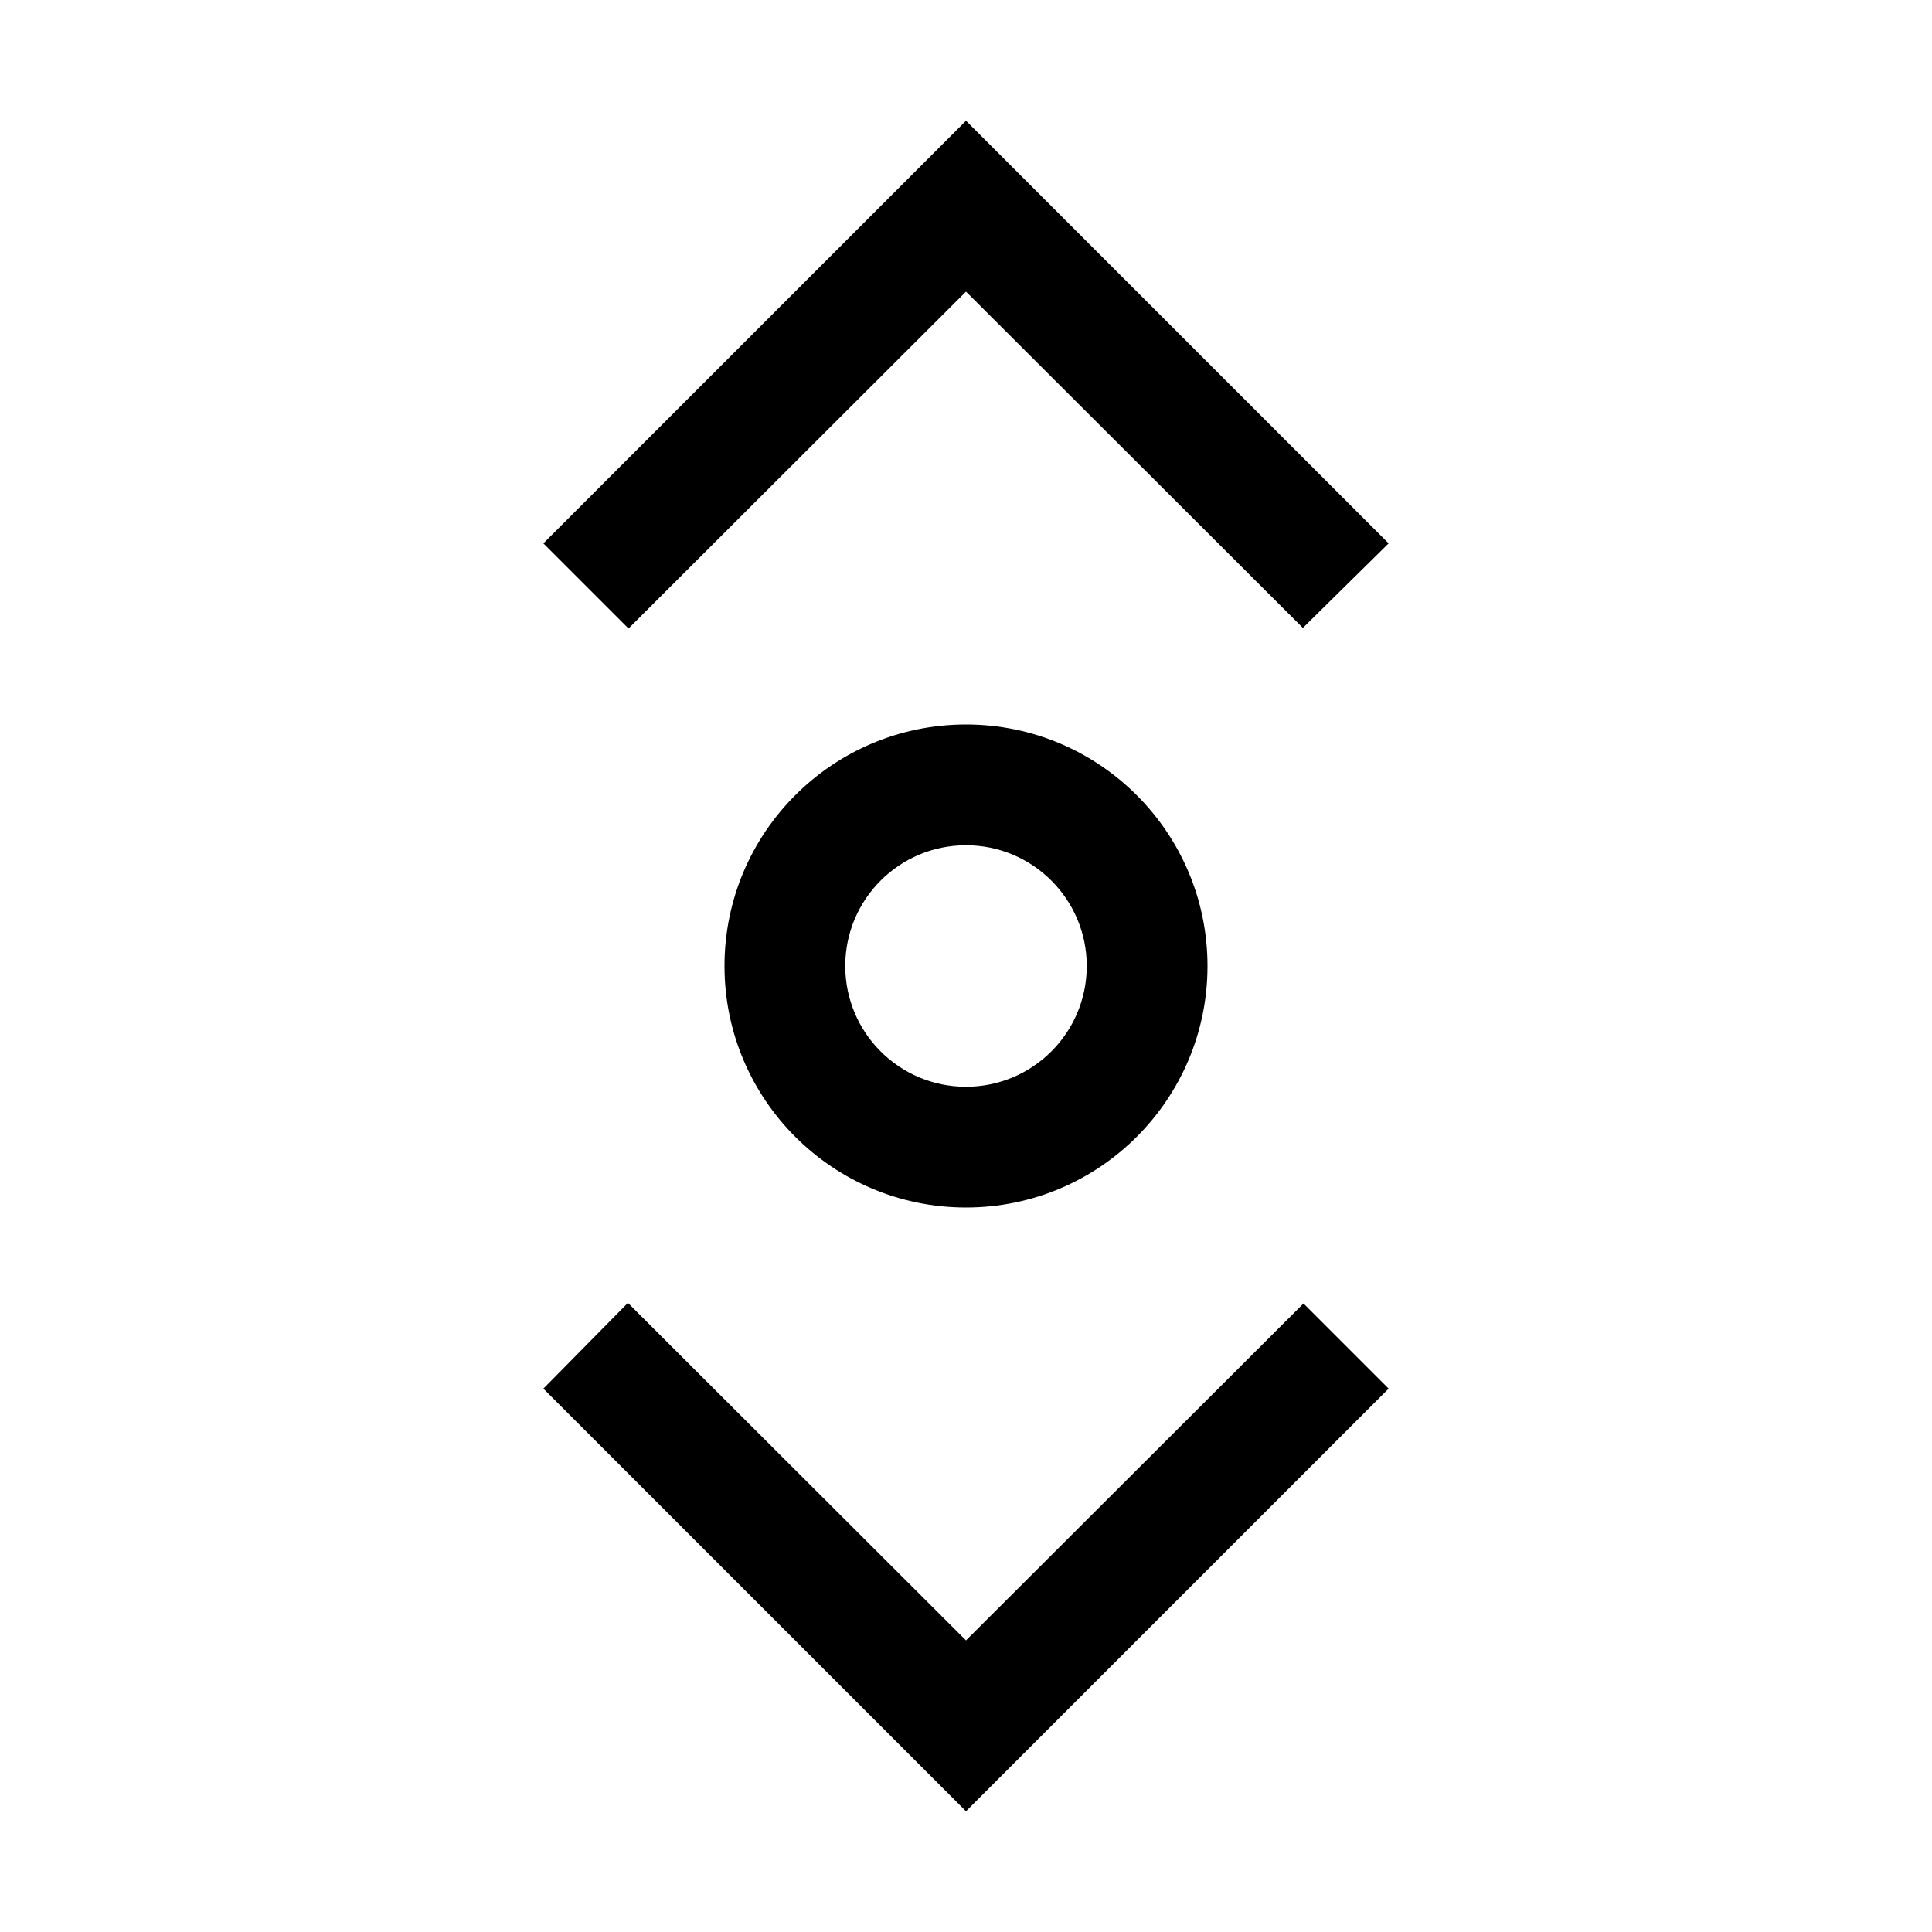
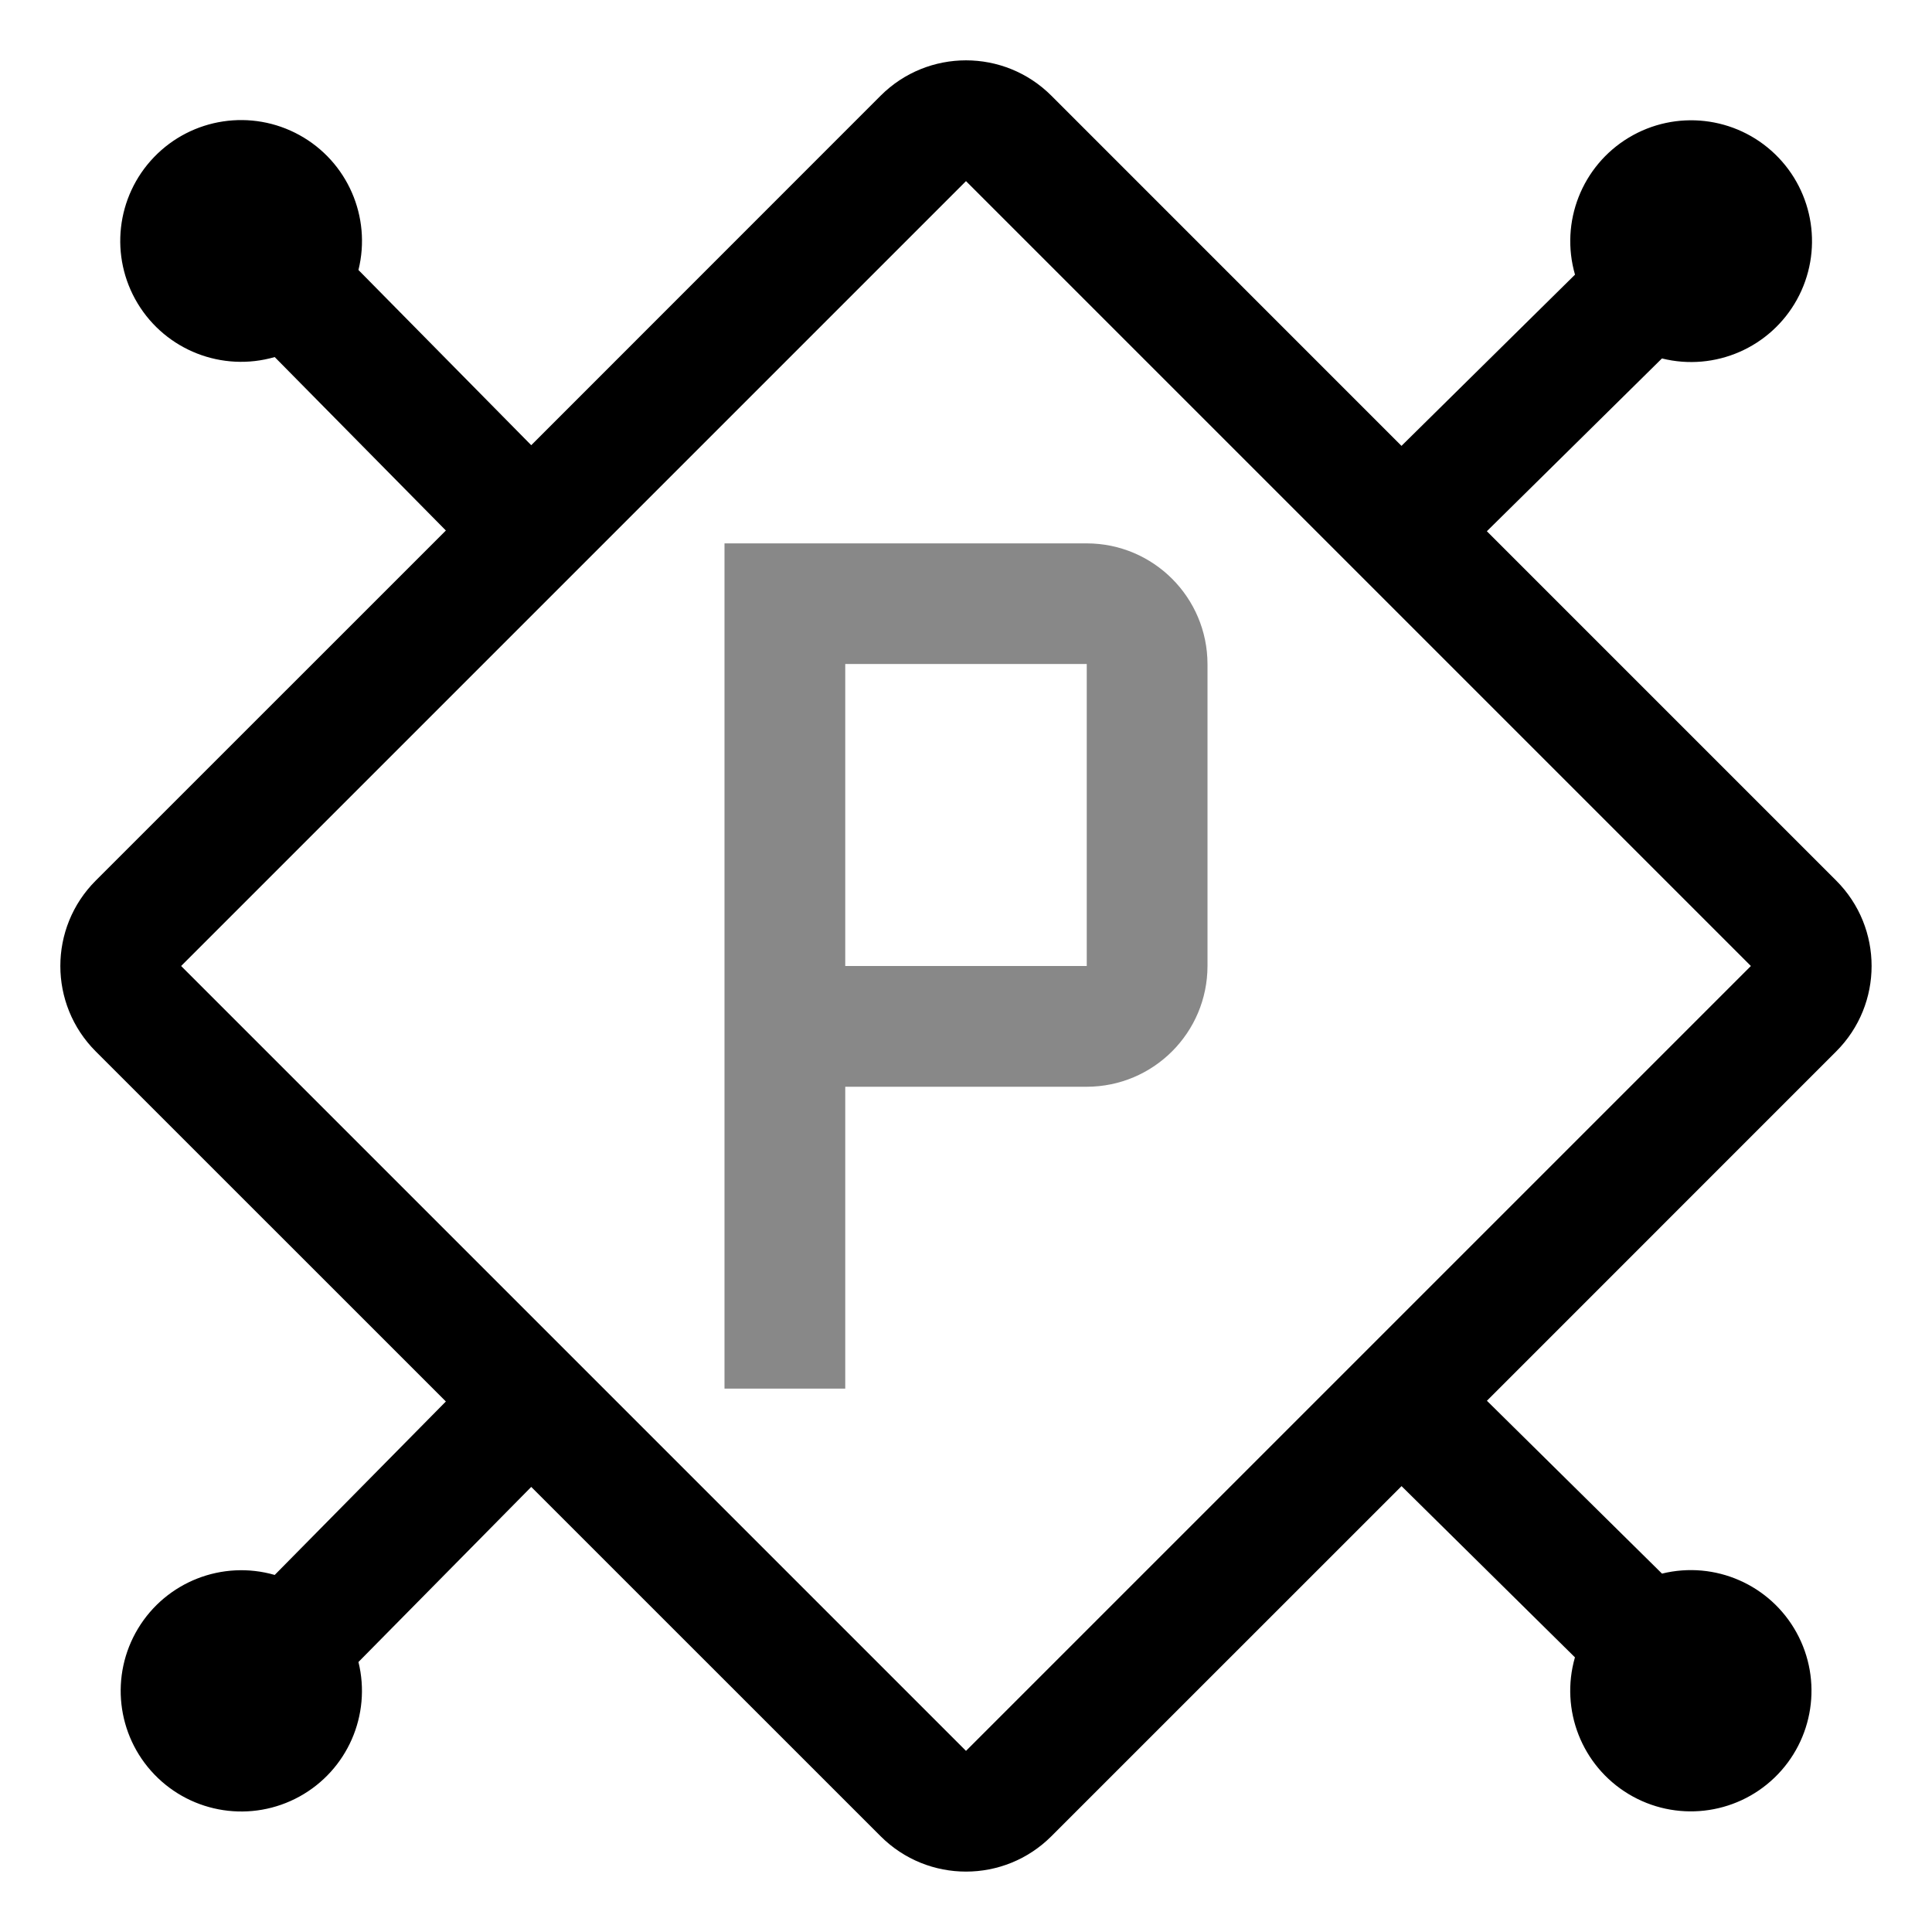
<svg xmlns="http://www.w3.org/2000/svg" aria-hidden="true" role="img" class="iconify iconify--carbon" width="32" height="32" preserveAspectRatio="xMidYMid meet" viewBox="0 0 32 32">
-   <path d="M12 16a4 4 0 1 0 4-4a4 4 0 0 0-4 4zm6 0a2 2 0 1 1-2-2a2 2 0 0 1 2 2z" fill="currentColor" />
-   <path d="M16 27.17l-5.6-5.59L9 23l7 7l7-7l-1.41-1.41L16 27.17z" fill="currentColor" />
-   <path d="M16 4.83l5.58 5.57L23 9l-7-7l-7 7l1.41 1.41L16 4.83z" fill="currentColor" />
+   <path fill="#888888" d="M14 23h-2V9h6a2.002 2.002 0 0 1 2 2v5a2.002 2.002 0 0 1-2 2h-4Zm0-7h4v-5.002h-4Z" />
+   <path fill="currentColor" d="M30.414 17.414a2 2 0 0 0 0-2.828l-5.787-5.787l2.9-2.862a2.002 2.002 0 1 0-1.44-1.388l-2.874 2.836l-5.799-5.8a2 2 0 0 0-2.828 0L8.799 7.374L5.937 4.472A2.002 2.002 0 1 0 4.55 5.914l2.835 2.873l-5.8 5.799a2 2 0 0 0 0 2.828l5.8 5.799l-2.835 2.873a1.998 1.998 0 1 0 1.387 1.442l2.862-2.9l5.787 5.786a2 2 0 0 0 2.828 0l5.8-5.799l2.872 2.836a1.998 1.998 0 1 0 1.442-1.387l-2.9-2.863ZM16 29L3 16L16 3l13 13Z" />
</svg>
